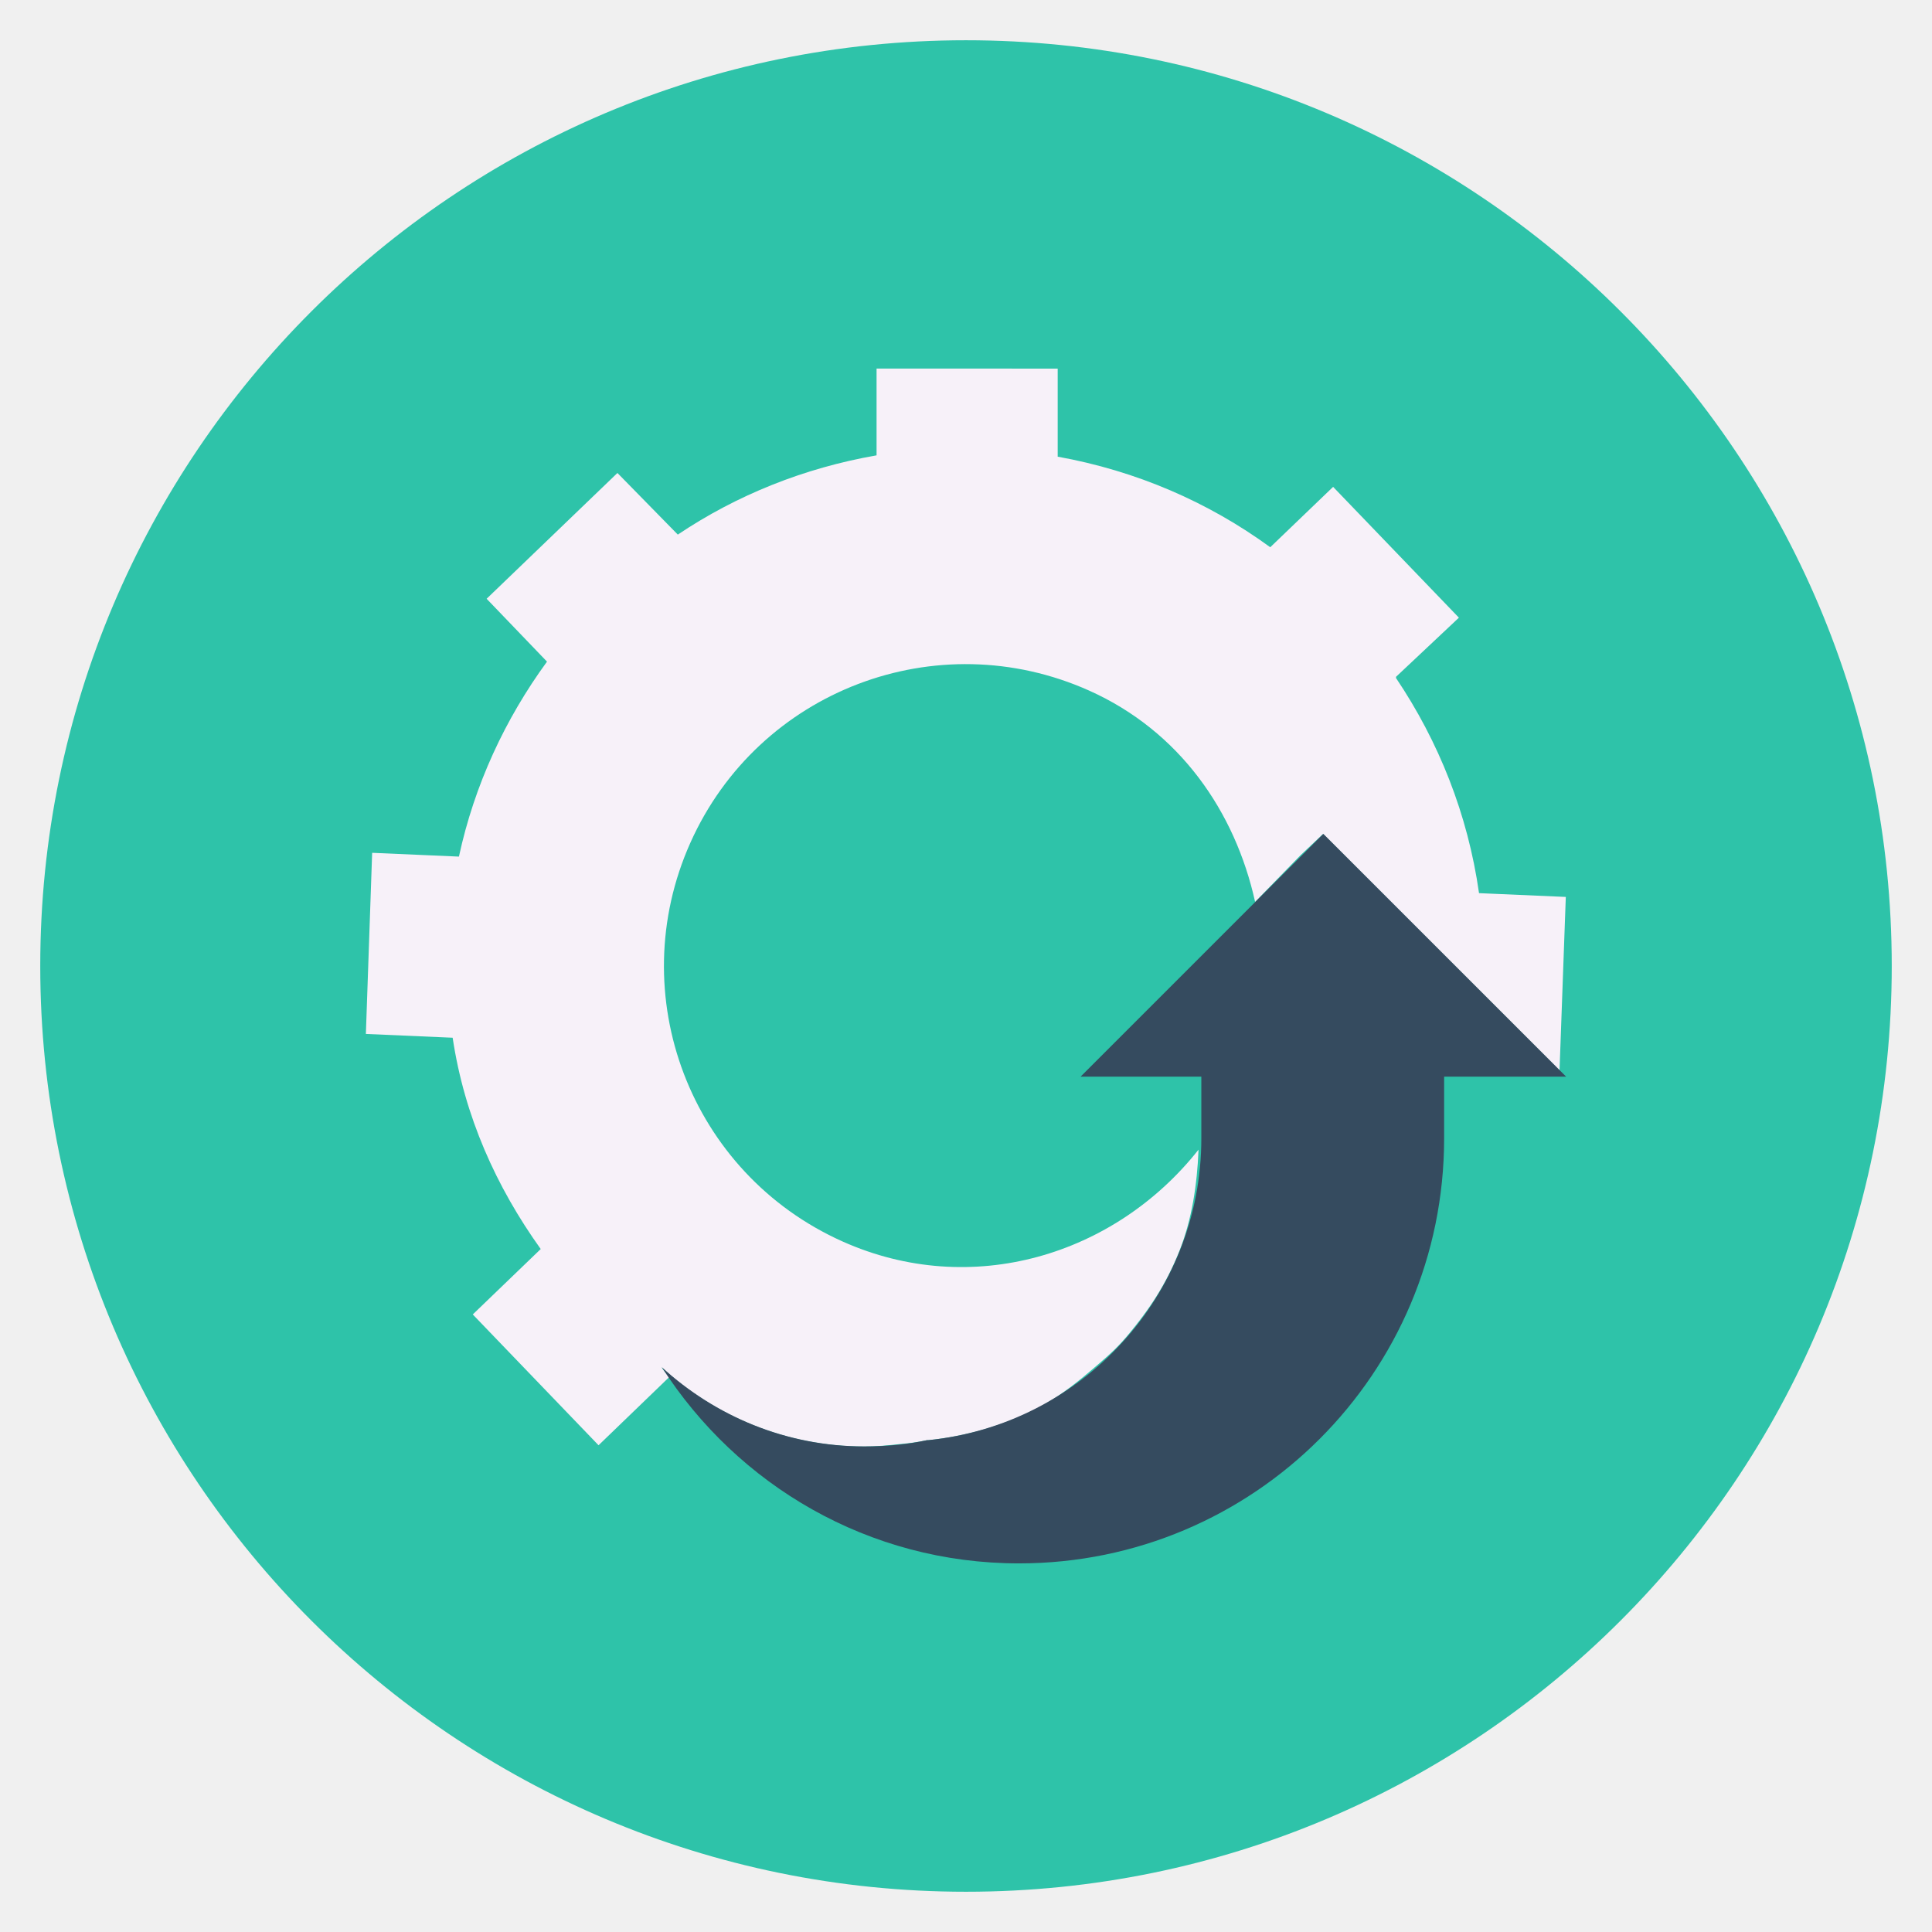
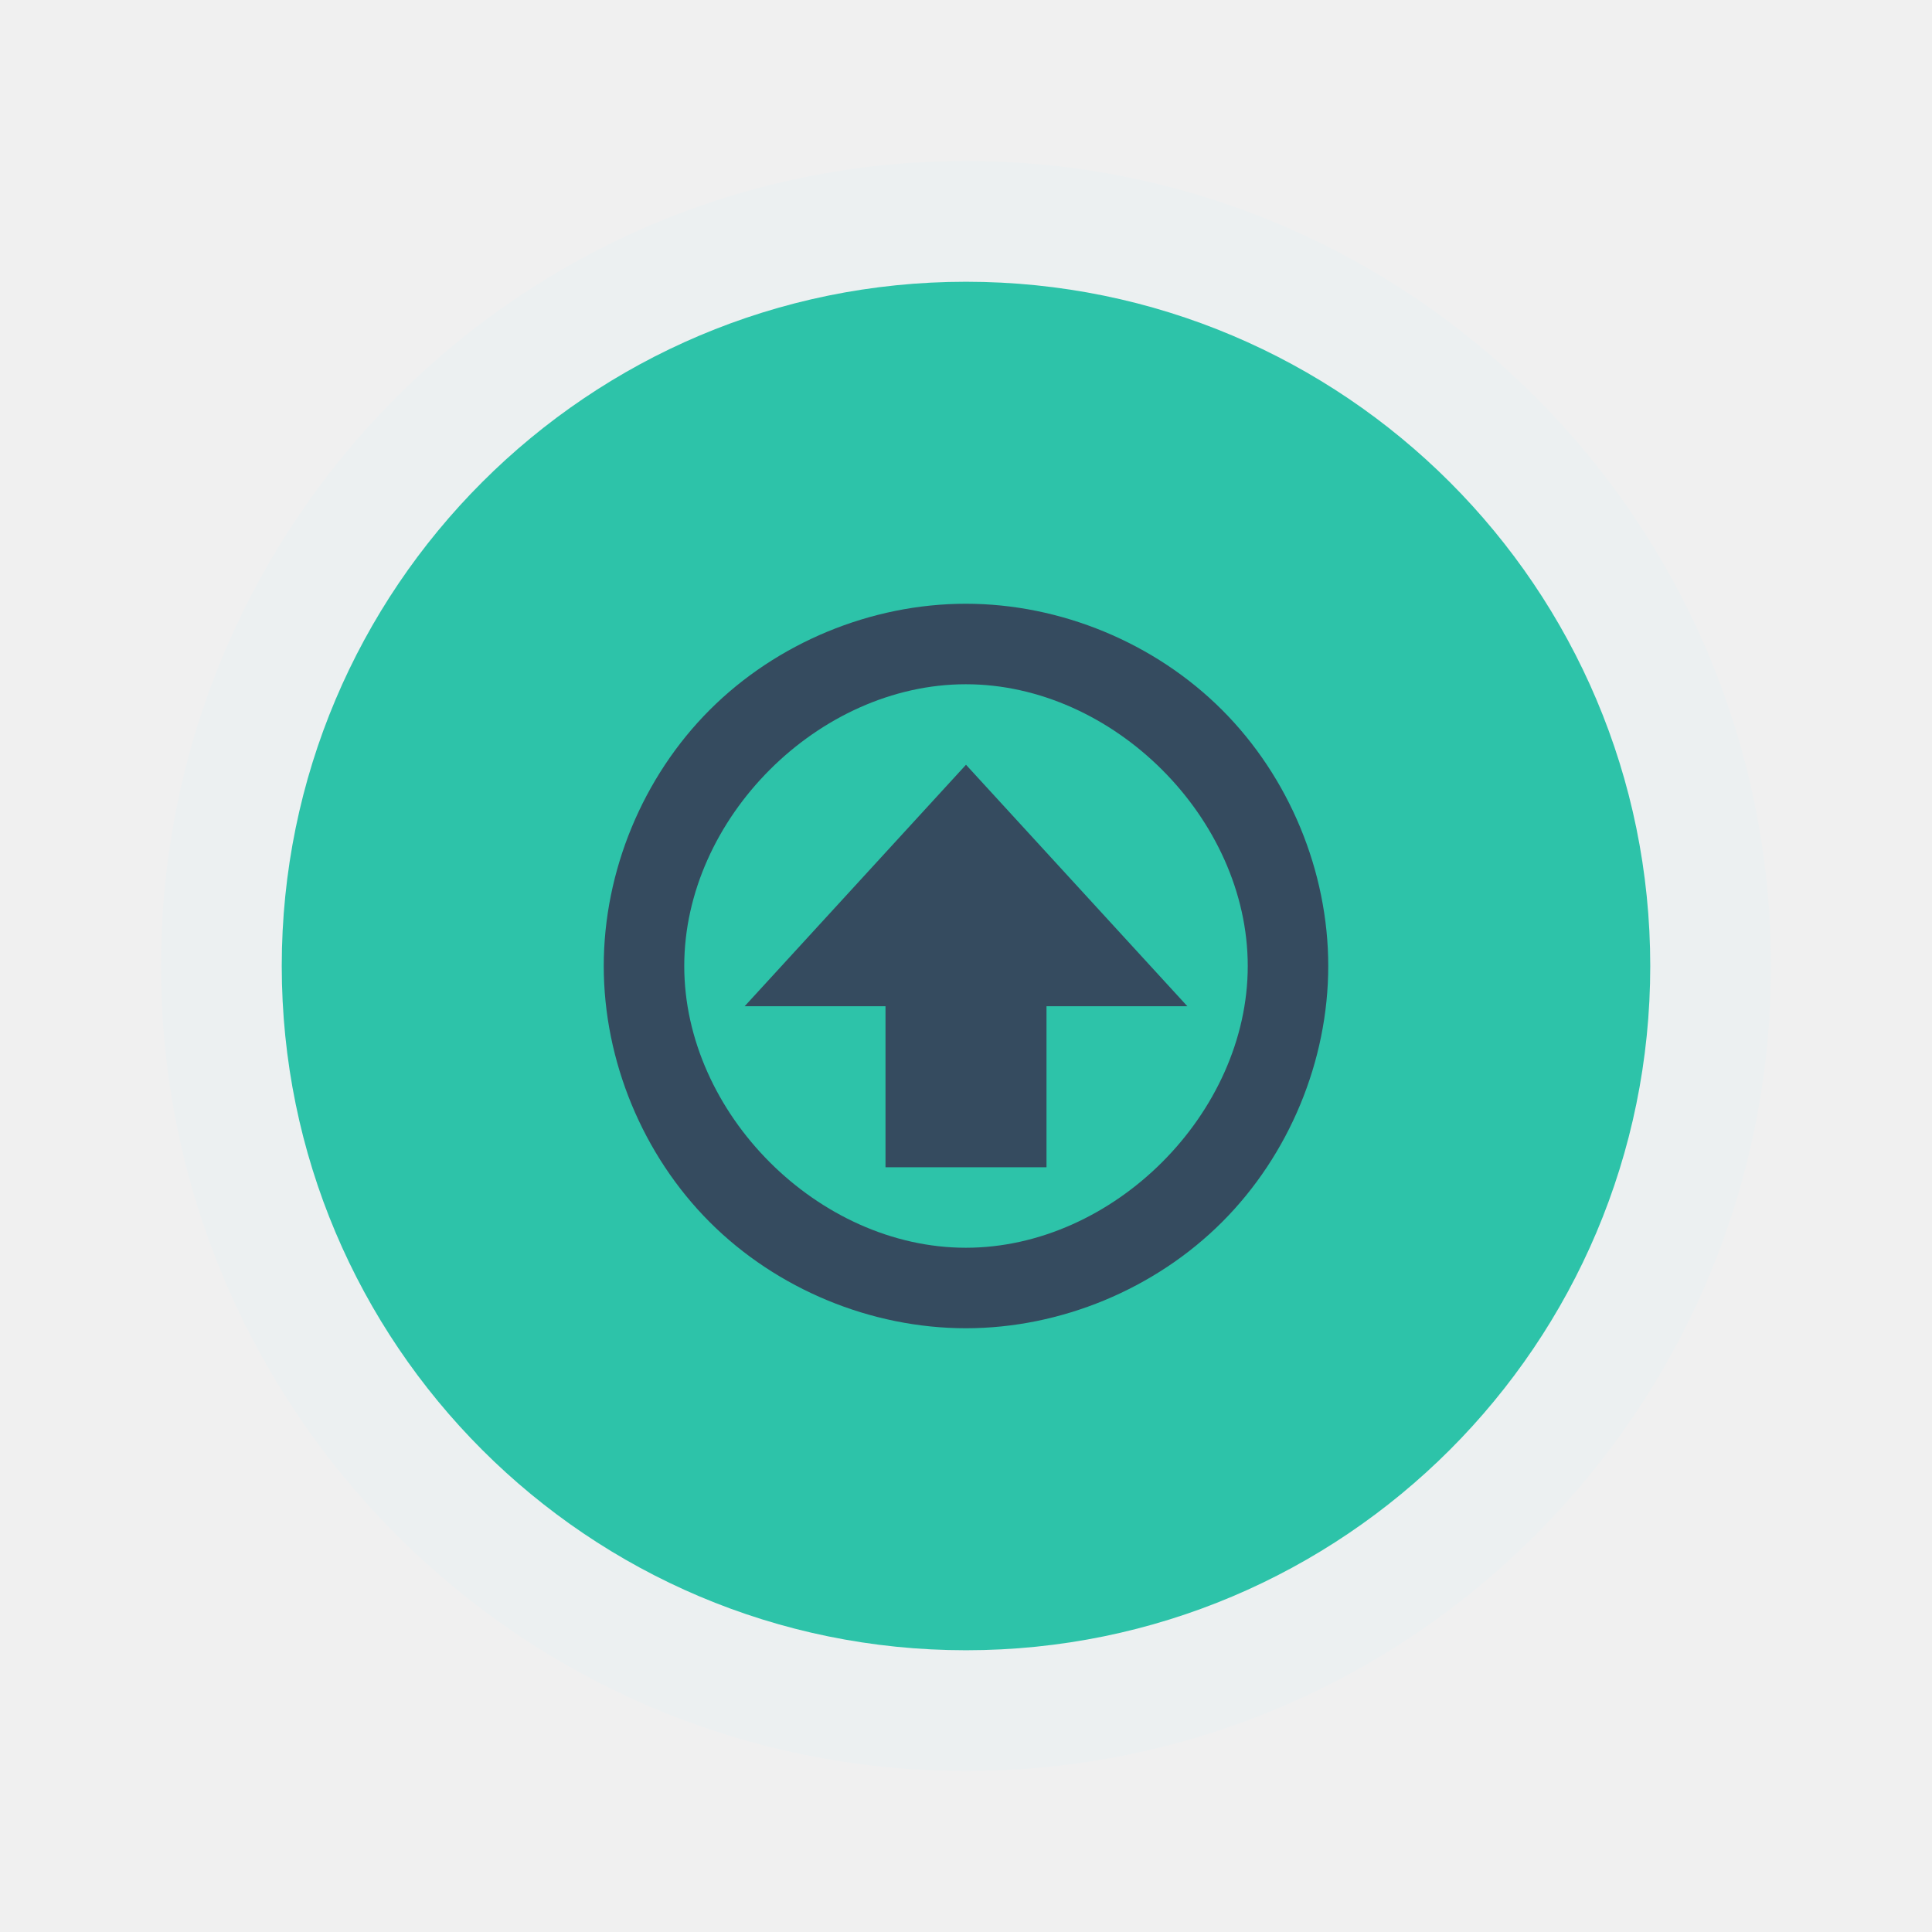
<svg xmlns="http://www.w3.org/2000/svg" width="48" height="48" id="svg2" version="1.1">
  <defs id="defs4" />
  <g id="layer1" transform="translate(0,-1004.362)">
-     <path style="fill:#2ec3a9;fill-opacity:0.996;stroke:none" id="path4064" d="m 47.5,26.375 a 20.375,20.375 0 1 1 -40.75,0 A 20.375,20.375 0 1 1 47.5,26.375 Z" transform="matrix(1.128834,0,0,-1.128834,-6.619633,1058.135)" />
-     <path style="fill:#f7f1f9;fill-opacity:1;stroke:none" d="m 21.778,1013.519 0,2.156 c -1.802,0.314 -3.475,0.987 -4.938,1.969 l -1.5,-1.531 -3.25,3.125 1.5,1.562 c -1.04,1.425 -1.803,3.061 -2.188,4.844 l -2.156,-0.094 -0.156,4.5 2.156,0.094 c 0.293,1.956 1.085,3.709 2.188,5.25 l -1.688,1.625 3.125,3.25 1.75,-1.688 c -0.059,-0.086 -0.131,-0.162 -0.188,-0.25 0.664,0.607 1.432,1.097 2.281,1.438 0.849,0.34 1.779,0.531 2.75,0.531 0.312,0 0.605,-0.028 0.906,-0.062 0.219,-0.018 0.445,-0.048 0.656,-0.094 l 0.031,0 c 0.952,-0.097 1.873,-0.365 2.688,-0.781 0.496,-0.253 0.927,-0.582 1.344,-0.938 0.268,-0.228 0.543,-0.457 0.781,-0.719 0.152,-0.167 0.301,-0.353 0.438,-0.531 0.274,-0.357 0.513,-0.722 0.719,-1.125 0.103,-0.202 0.197,-0.411 0.281,-0.625 0.304,-0.769 0.435,-1.63 0.469,-2.5 -2.079,2.631 -5.644,3.713 -8.844,2.281 -3.783,-1.692 -5.473,-6.123 -3.781,-9.906 1.692,-3.786 6.123,-5.473 9.906,-3.781 2.255,1.009 3.629,3.01 4.125,5.25 l 1.125,-1.156 0.562,-0.531 3.938,3.938 1.938,1.938 0.156,-4.312 -2.156,-0.094 c -0.278,-1.961 -1.003,-3.769 -2.062,-5.344 -0.005,-0.01 0.005,-0.024 0,-0.031 l 1.562,-1.469 -3.125,-3.25 -1.562,1.5 c -1.54,-1.124 -3.331,-1.899 -5.281,-2.25 l 0,-2.188 L 21.778,1013.519 Z" id="path4094" />
+     <circle style="fill:#ecf0f1;fill-opacity:1;stroke:none" id="path4064" transform="scale(1,-1)" cx="24" cy="-1028.362" r="20" />
+     <circle r="17" cy="-1028.362" cx="24" transform="scale(1,-1)" id="circle3331" style="fill:#2dc3a9;fill-opacity:0.996;stroke:none" />
    <g id="g839" transform="translate(-308.0692,674.4227)">
      <g id="text872" style="font-size:7.5px;font-style:normal;font-variant:normal;font-weight:bold;font-stretch:normal;line-height:125%;letter-spacing:0px;word-spacing:0px;fill:#ffffff;fill-opacity:1;stroke:none;font-family:Impact;-inkscape-font-specification:Impact Bold" />
    </g>
-     <path style="fill:#364b5f;fill-opacity:0.996" d="m 32.878,1025.08 -6.031,6.031 3,0 0,1.531 c 0,3.91 -2.974,7.113 -6.781,7.5 -0.01,0 -0.022,0 -0.031,0 -0.504,0.109 -1.025,0.156 -1.562,0.156 -1.943,0 -3.703,-0.755 -5.031,-1.969 1.88,2.929 5.137,4.875 8.875,4.875 5.837,0 10.562,-4.726 10.562,-10.562 l 0,-1.531 3.031,0 L 32.878,1025.08 Z" id="path4069" />
+     <circle style="fill:none;fill-opacity:1;fill-rule:evenodd;stroke:none" id="path3264" cx="2" cy="1028.362" r="2" />
+     <circle r="2" cy="1028.362" cx="46" id="circle3266" style="fill:none;fill-opacity:1;fill-rule:evenodd;stroke:none" />
+     <circle style="fill:none;fill-opacity:1;fill-rule:evenodd;stroke:none" id="circle3268" cx="24" cy="1006.362" r="2" />
+     <circle r="2" cy="1050.362" cx="24" id="circle3270" style="fill:none;fill-opacity:1;fill-rule:evenodd;stroke:none" />
+     <path style="fill:#354b5f;fill-opacity:1;stroke:none" d="m 23.996,1019.362 c -2.356,2e-4 -4.698,0.971 -6.363,2.637 C 15.968,1023.665 15,1026.006 15,1028.362 c 0,2.356 0.968,4.697 2.633,6.363 1.665,1.666 4.007,2.636 6.363,2.637 2.356,2e-4 4.698,-0.971 6.365,-2.637 1.667,-1.666 2.639,-4.007 2.639,-6.363 0,-2.356 -0.972,-4.697 -2.639,-6.363 -1.667,-1.666 -4.009,-2.637 -6.365,-2.637 z m 0,2 c 3.665,-2e-4 7.004,3.335 7.004,7 0,3.665 -3.338,7 -7.004,7 -3.665,-2e-4 -6.996,-3.335 -6.996,-7 0,-3.665 3.331,-7 6.996,-7 z" id="path3331" />
+     <rect style="fill:#354b5f;fill-opacity:1;fill-rule:evenodd;stroke:none" id="rect4351" width="4" height="7" x="22" y="-1033.362" transform="scale(1,-1)" />
+     <path style="fill:#354b5f;fill-opacity:1;fill-rule:evenodd;stroke:none" id="path4353" d="m 24,1037.362 -3.681,-6.376 7.362,0 z" transform="matrix(1.494157,0,0,-0.9410747,-11.85976,1999.597)" />
  </g>
</svg>
